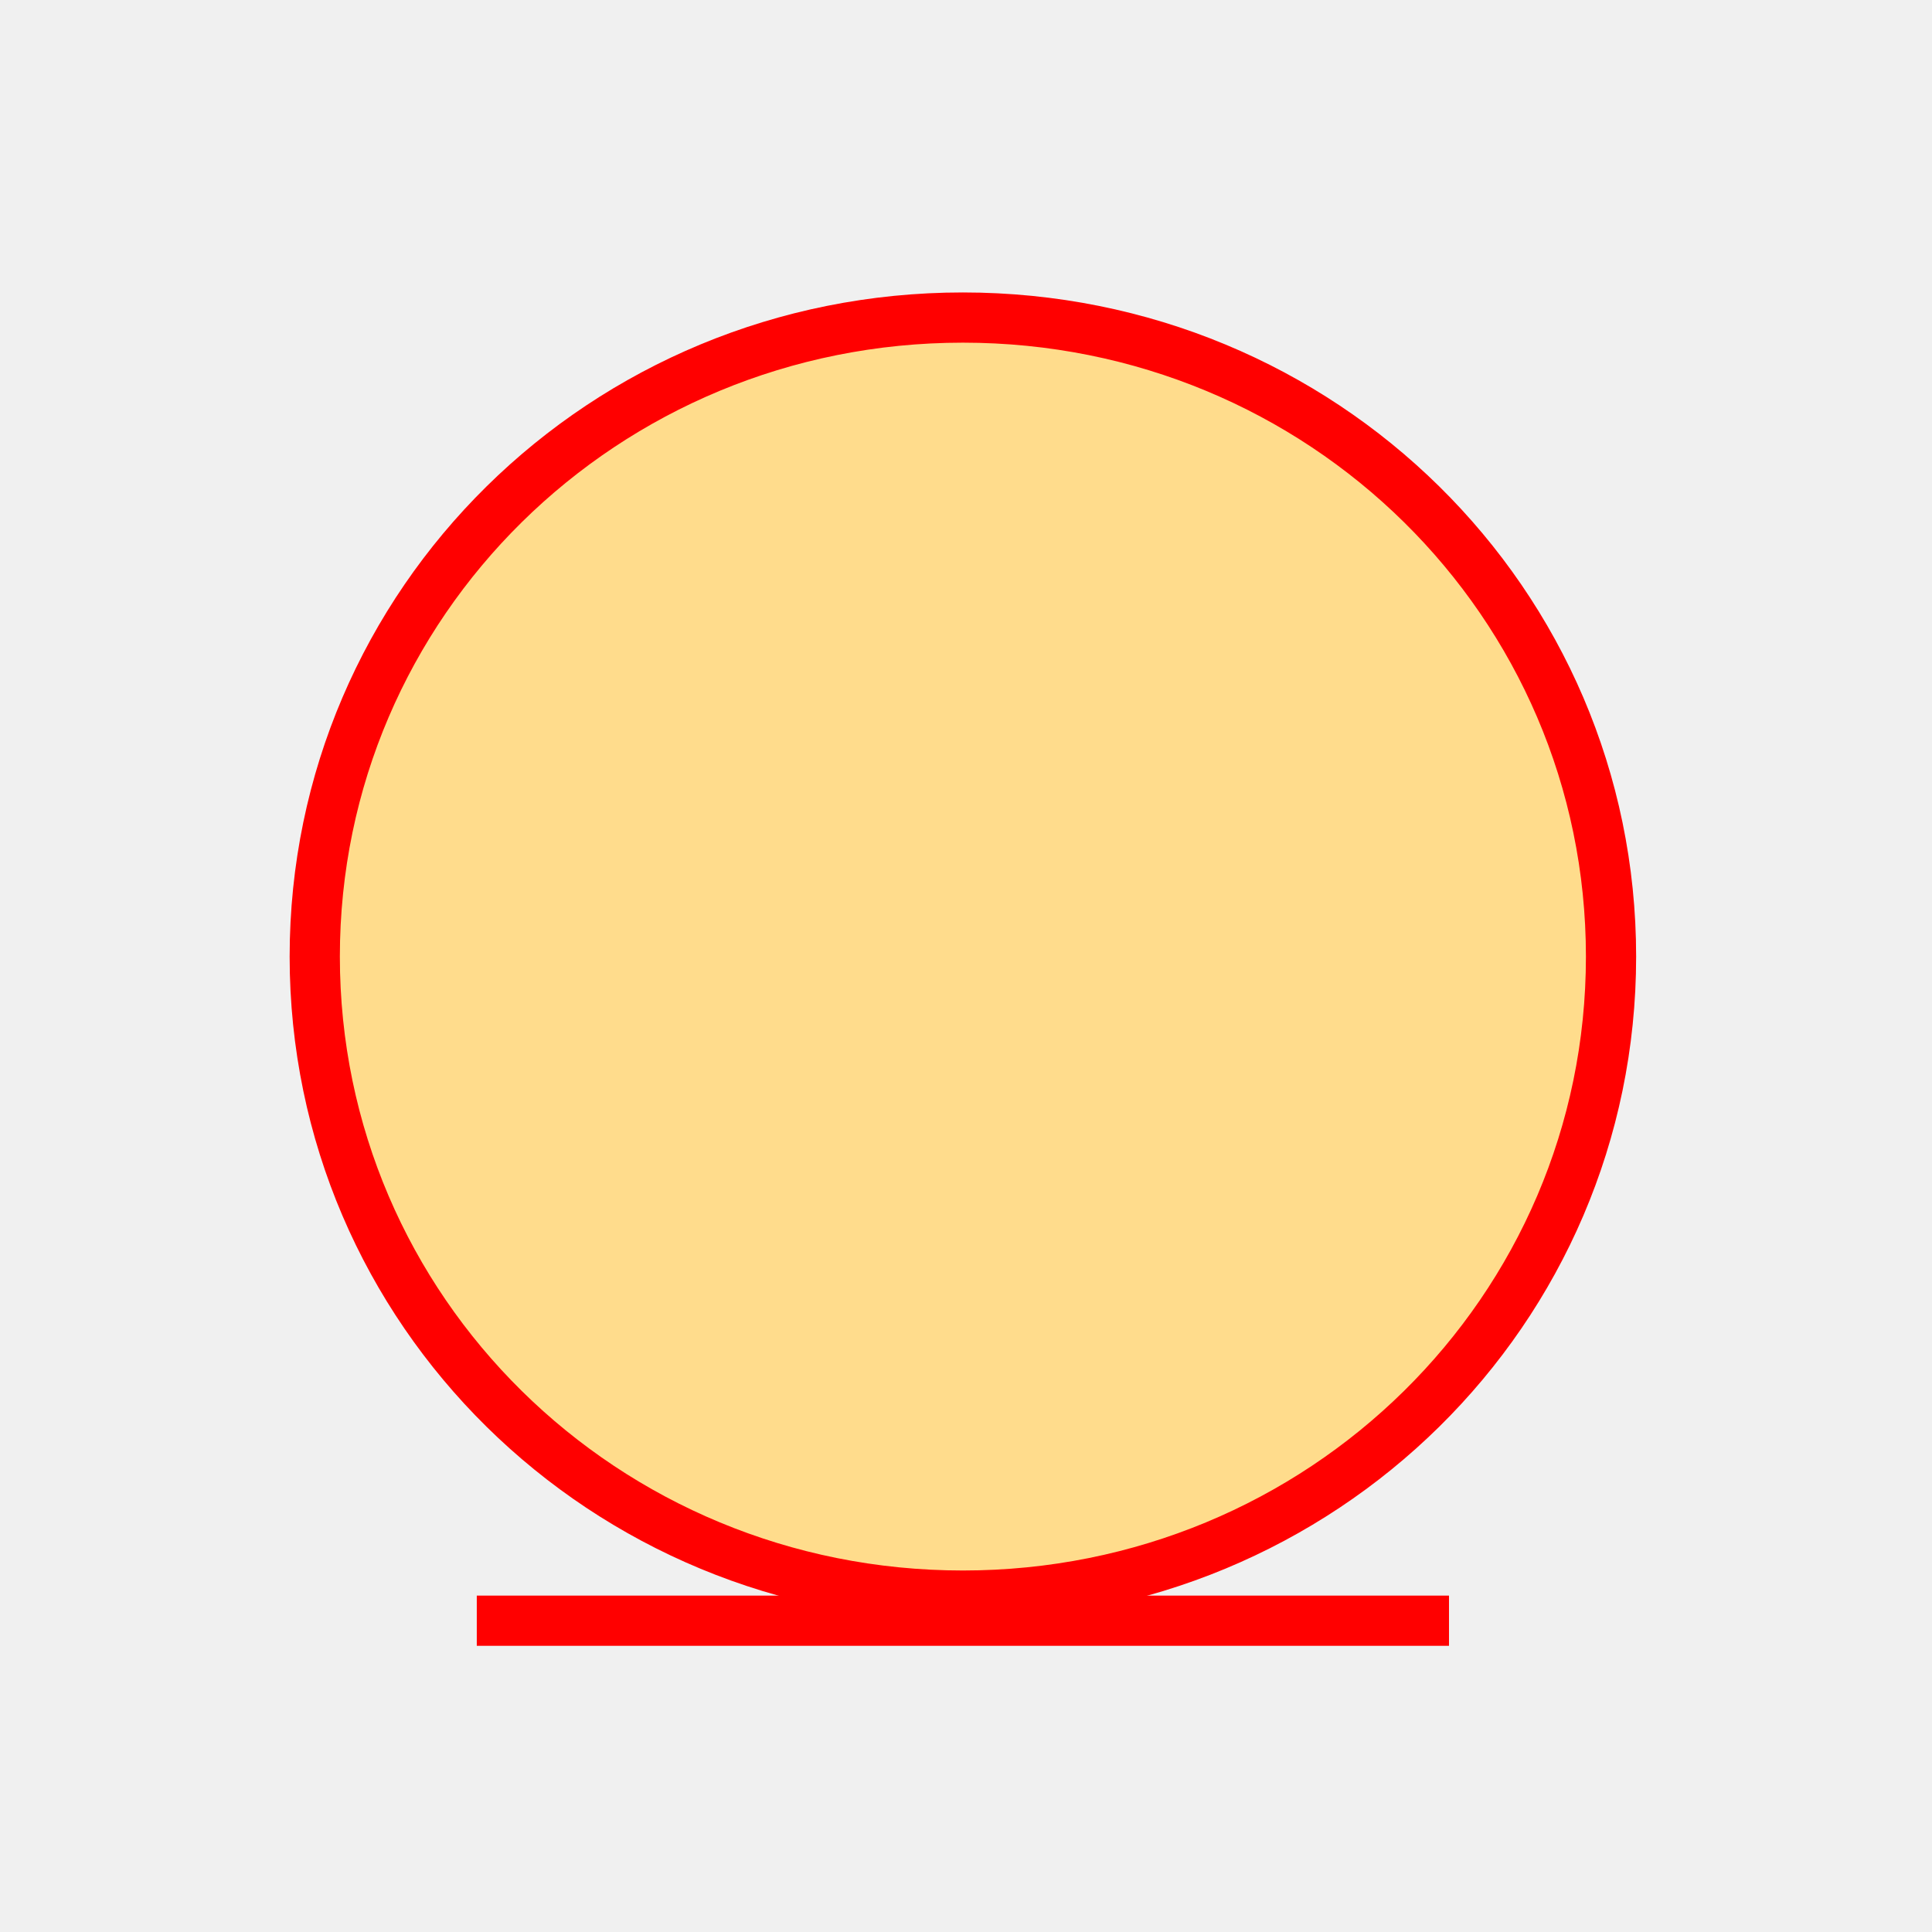
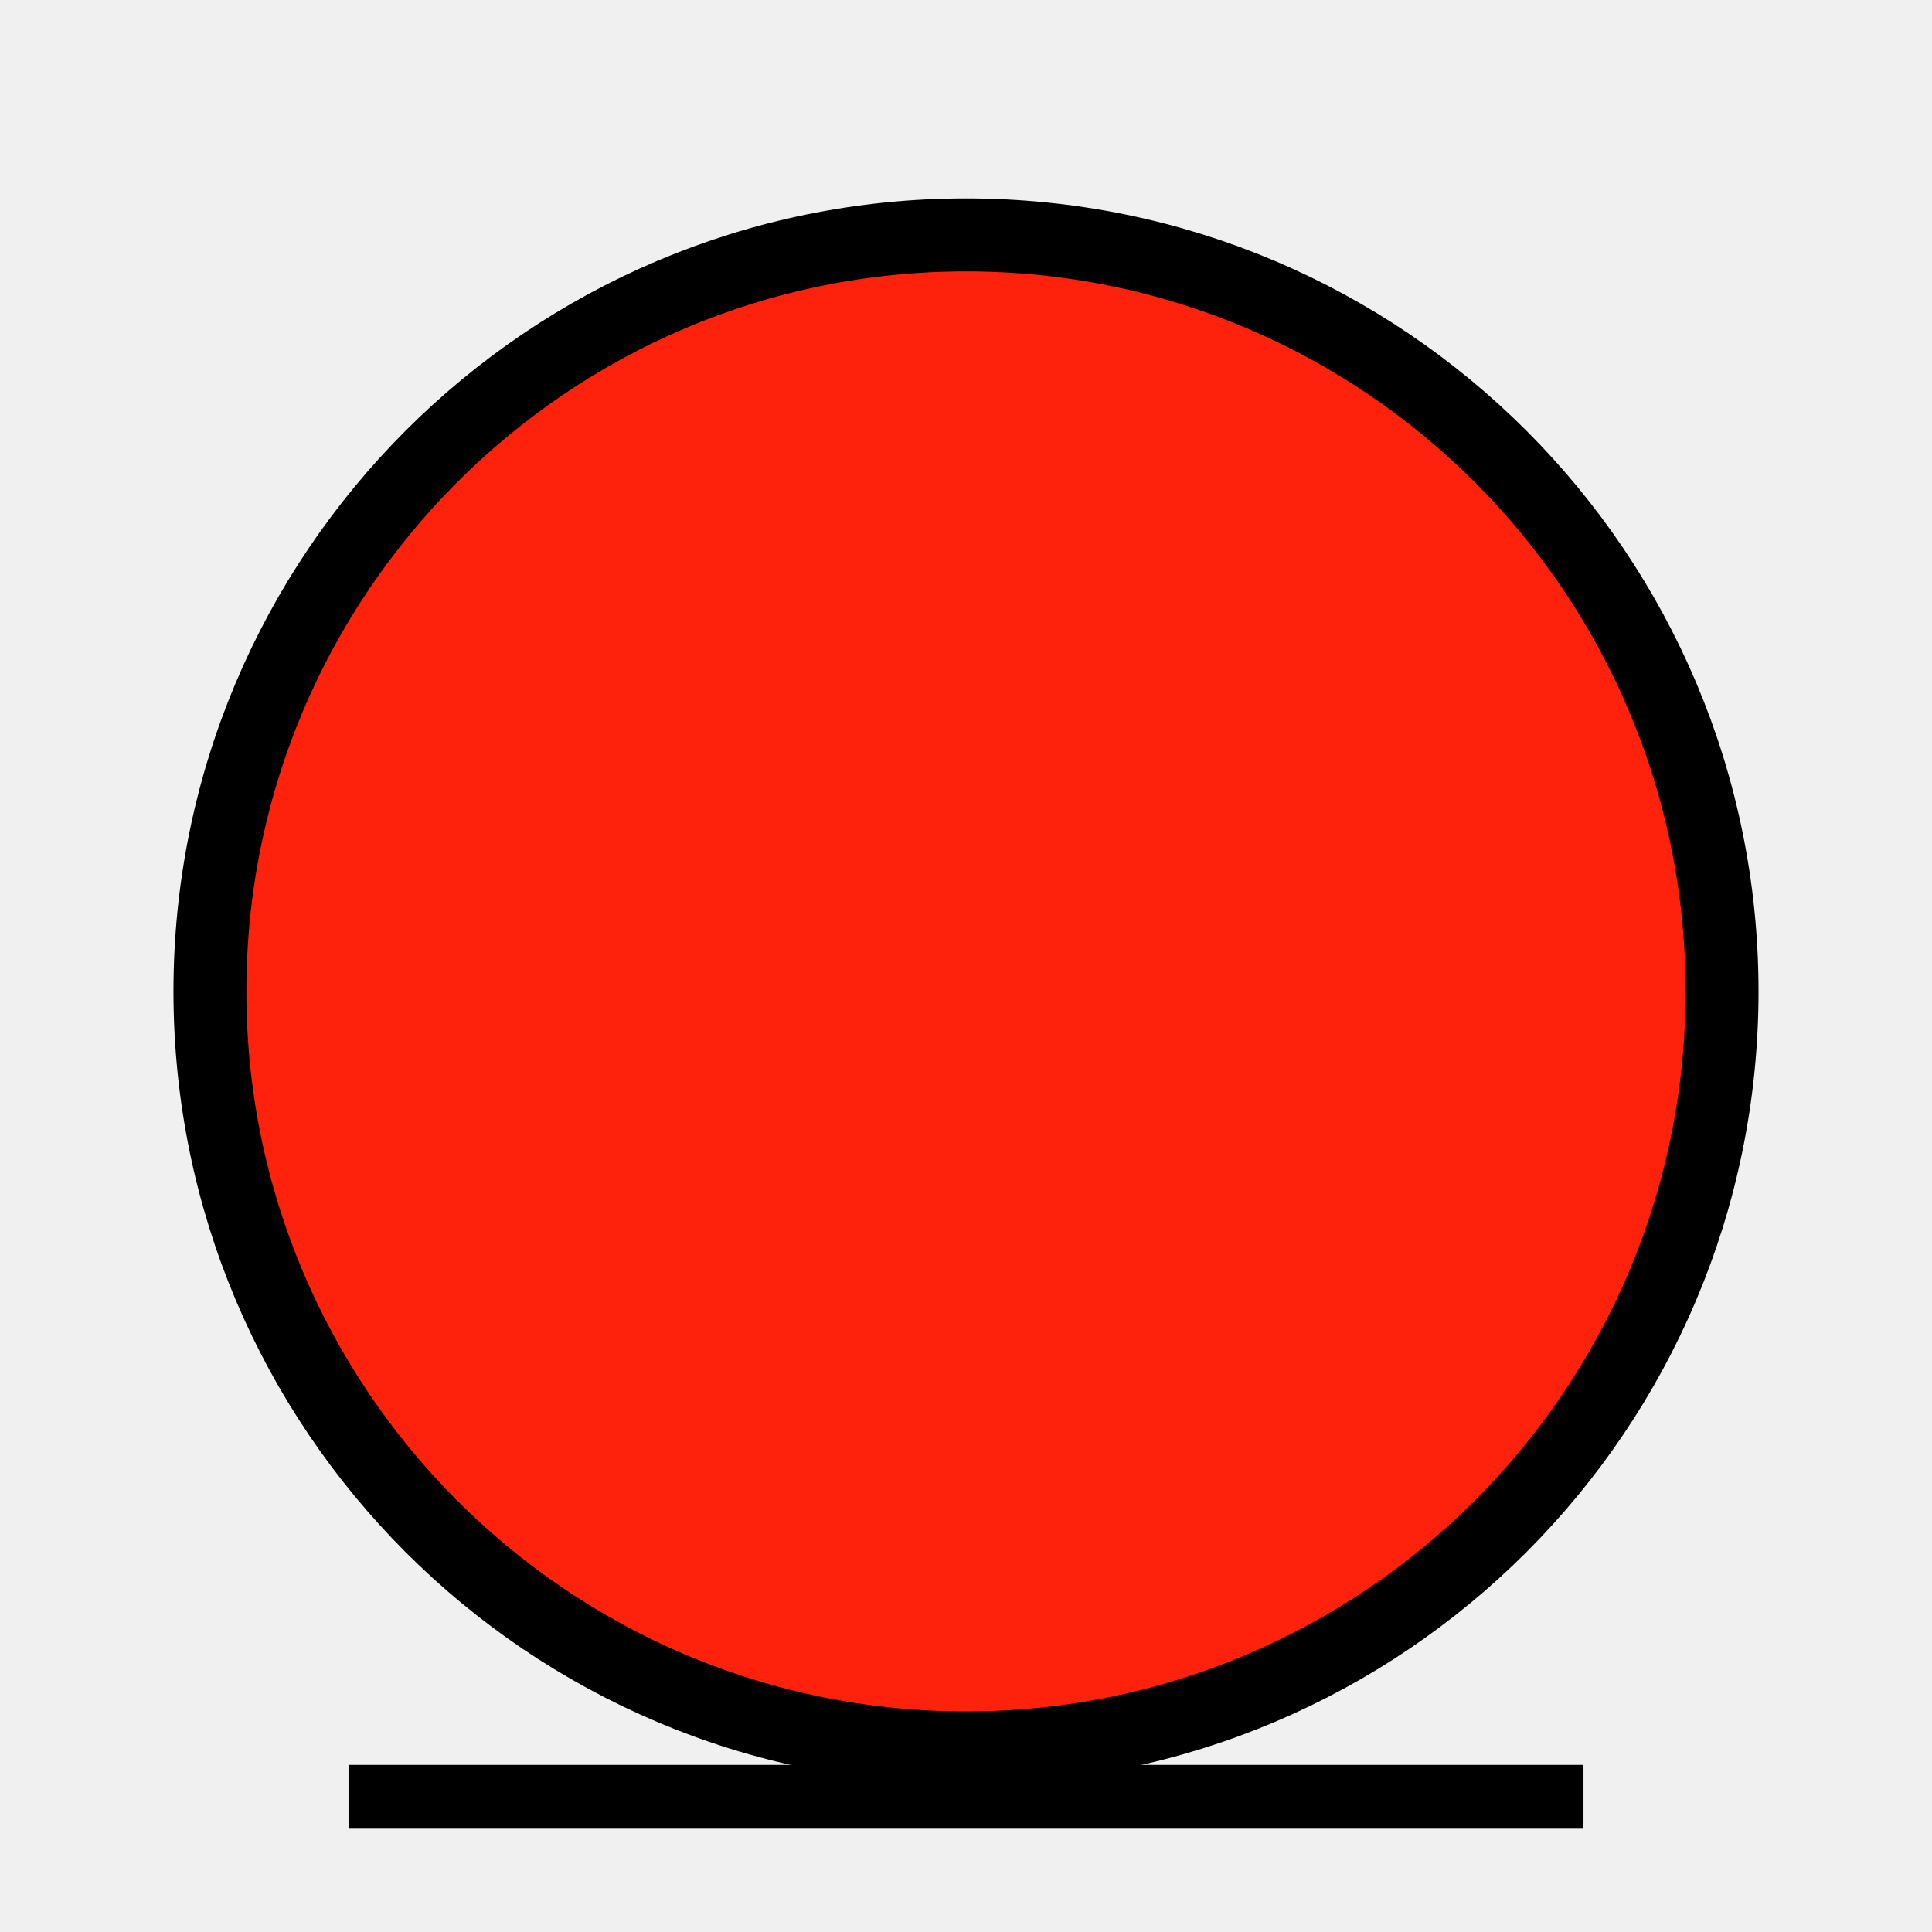
<svg xmlns="http://www.w3.org/2000/svg" width="128" height="128" stroke="#fffc2f" stroke-linecap="round" stroke-linejoin="miter" fill="#ffffff" fill-rule="evenodd" stroke-width="1.218" version="1.1" id="svg6">
  <defs id="defs10" />
-   <path d="m 20.853,63.376 c 0,-23.454 19.152,-42.337 42.941,-42.337 23.79,0 42.941,18.882 42.941,42.337 0,23.454 -19.152,42.337 -42.941,42.337 -23.79,0 -42.941,-18.882 -42.941,-42.337 z" fill="#ffdc8c" fill-rule="nonzero" id="path2" style="stroke:#ff0000;stroke-opacity:1;stroke-width:3.327;stroke-miterlimit:4;stroke-dasharray:none" />
-   <path d="m 31.588,107.376 h 64.412" stroke-linecap="butt" fill="none" id="path4" style="stroke:#ff0000;stroke-opacity:1;stroke-width:3.327;stroke-miterlimit:4;stroke-dasharray:none" />
+   <path d="M 23.09,119.042 H 104.91" stroke-linecap="butt" fill="none" id="path4" style="stroke:#000000;stroke-width:4.226;stroke-miterlimit:4;stroke-dasharray:none;stroke-opacity:1" />
+   <g style="fill:#ffffff;fill-rule:evenodd;stroke:#fa0000;stroke-linecap:round;stroke-linejoin:miter" id="g915" transform="matrix(1.017974,0,0,1.012136,-0.7891822,-5.622273)">
+     <g style="fill:#fe220d;fill-opacity:1;fill-rule:evenodd;stroke:#fffc2f;stroke-linecap:round;stroke-linejoin:miter" id="g897" transform="matrix(1.15602,0,0,1.163373,-14.39832,0.1313419)">
+       <g stroke-linecap="butt" fill="none" id="g6" transform="translate(-372.503,-429.0543)" style="fill:#fe220d;fill-opacity:1;stroke:#000000;stroke-width:3.327;stroke-miterlimit:4;stroke-dasharray:none;stroke-opacity:1" />
+       <ellipse style="fill:#fe220d;fill-opacity:1;stroke:#000000;stroke-width:4.105;stroke-miterlimit:6;stroke-opacity:1" id="path847" cx="67.51" cy="60.445" rx="42.566" ry="42.566" />
+     </g>
+   </g>
</svg>
